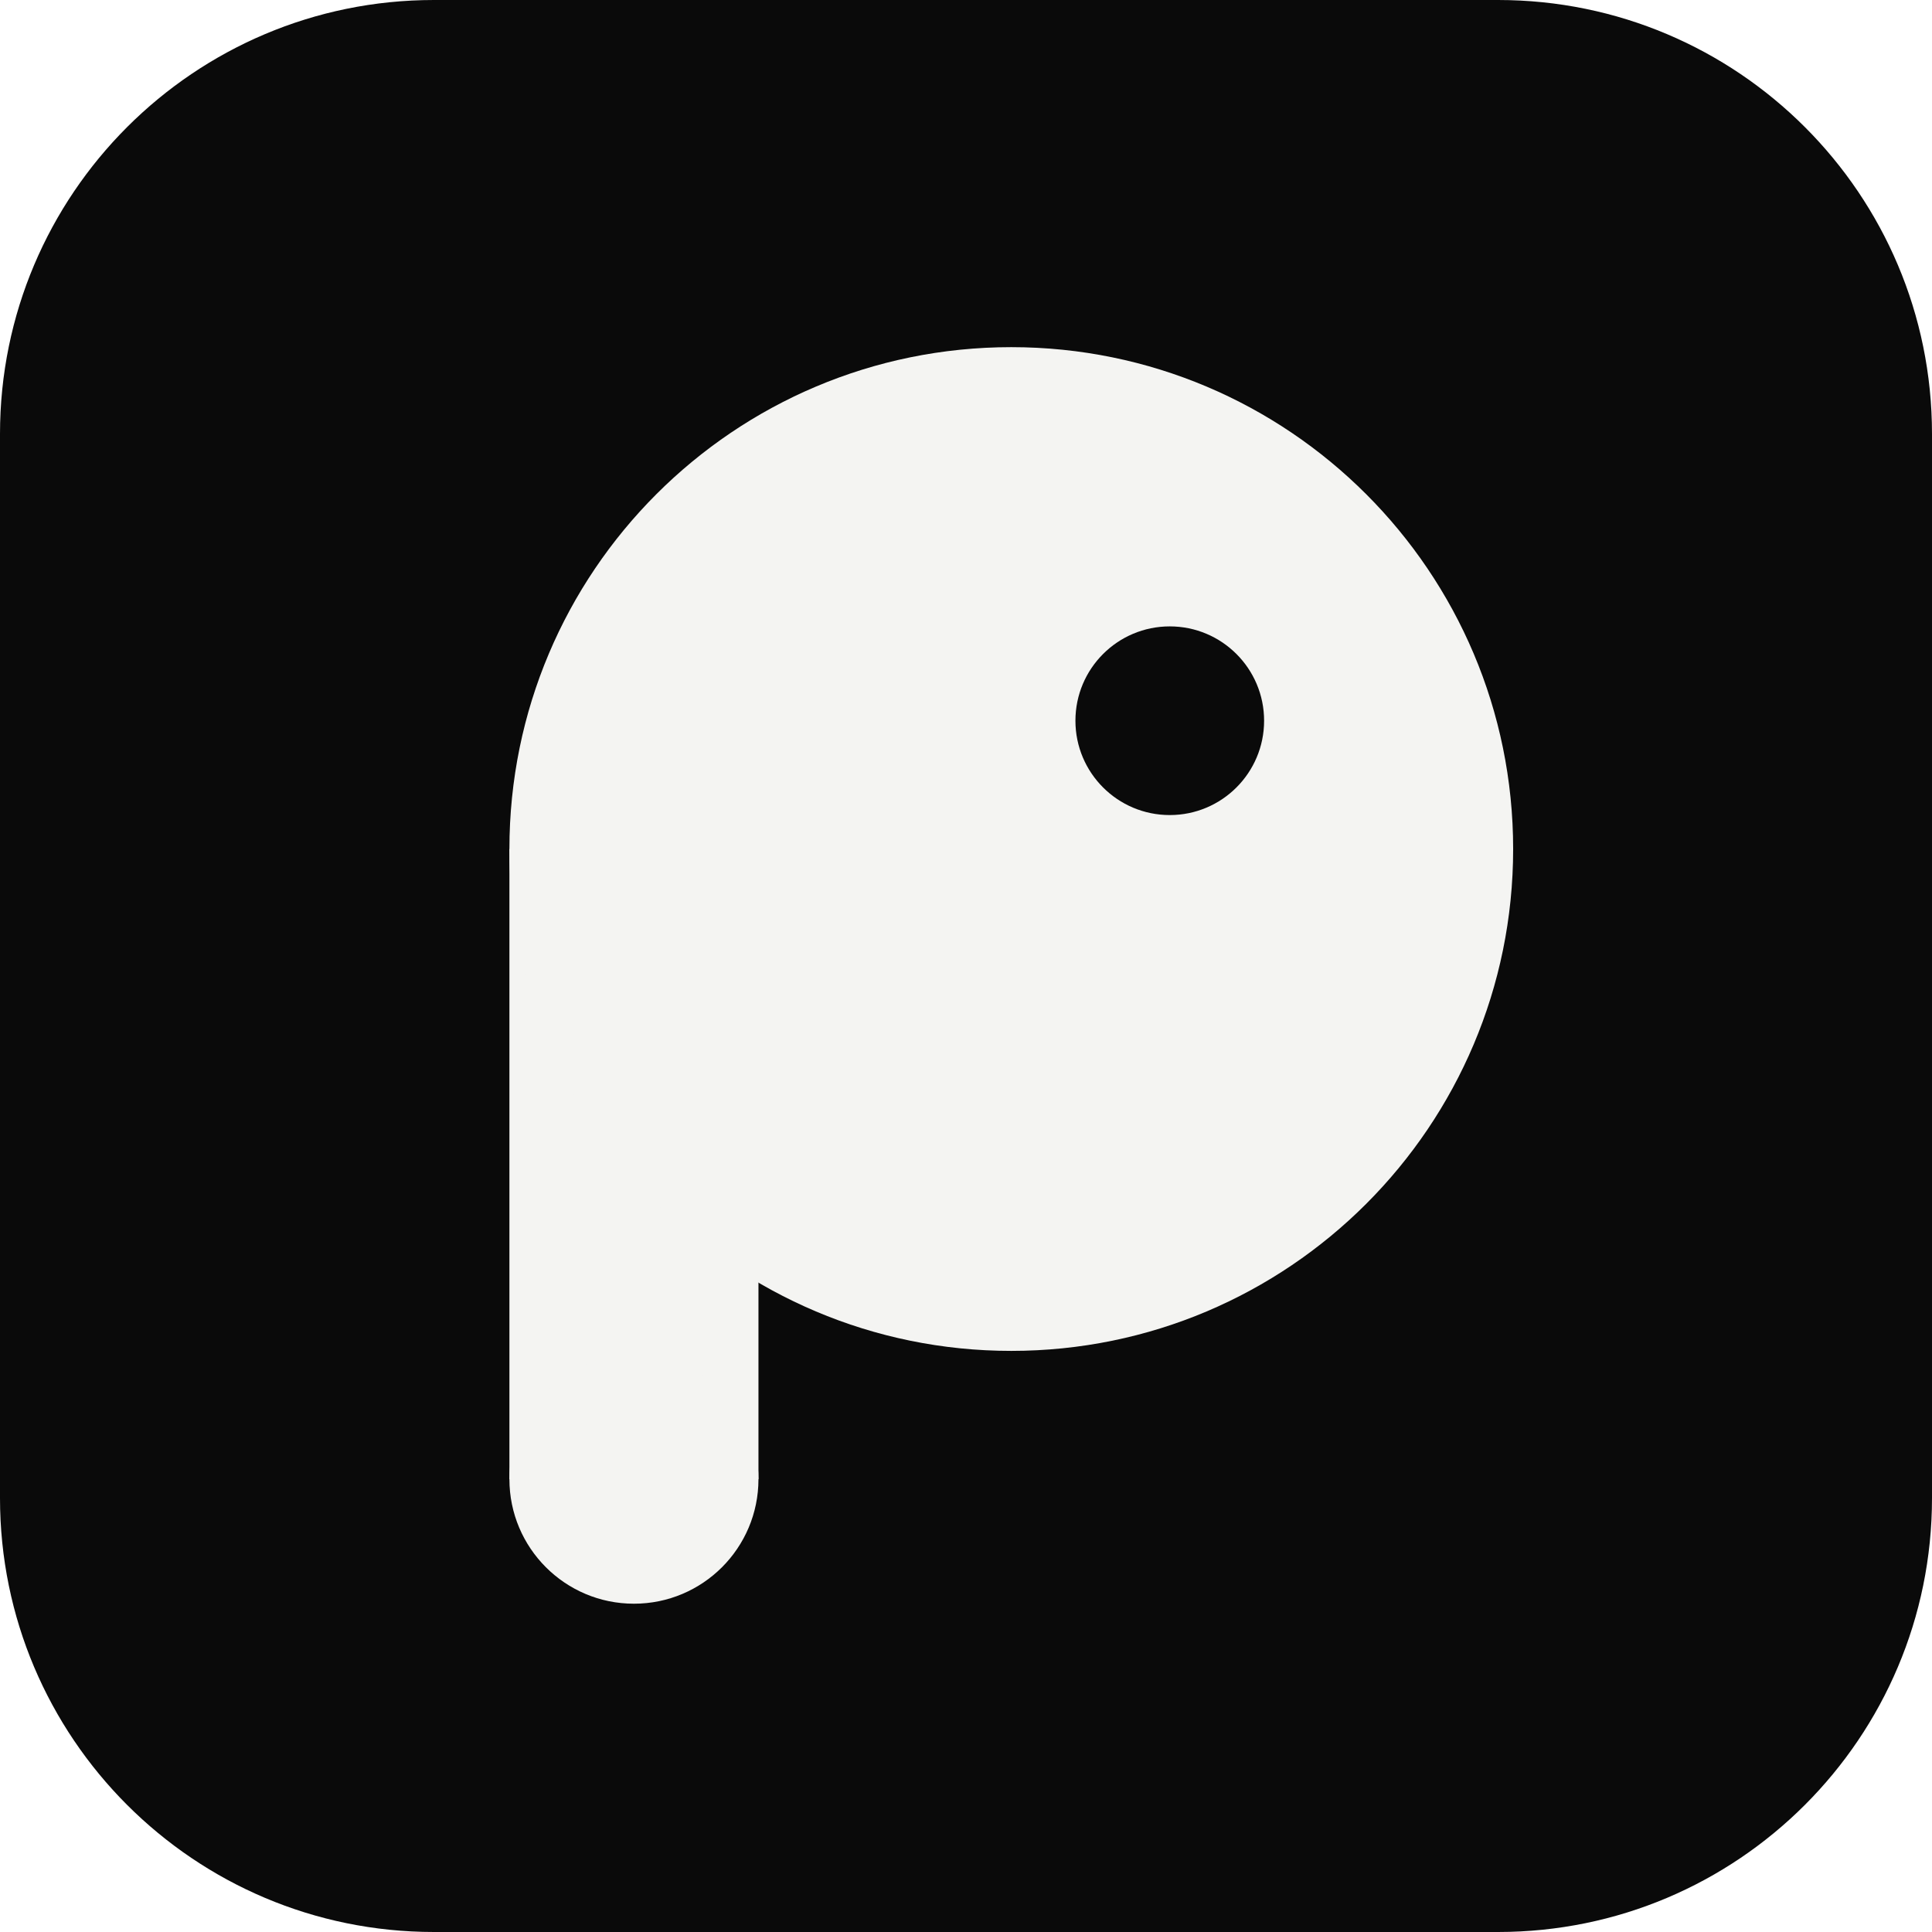
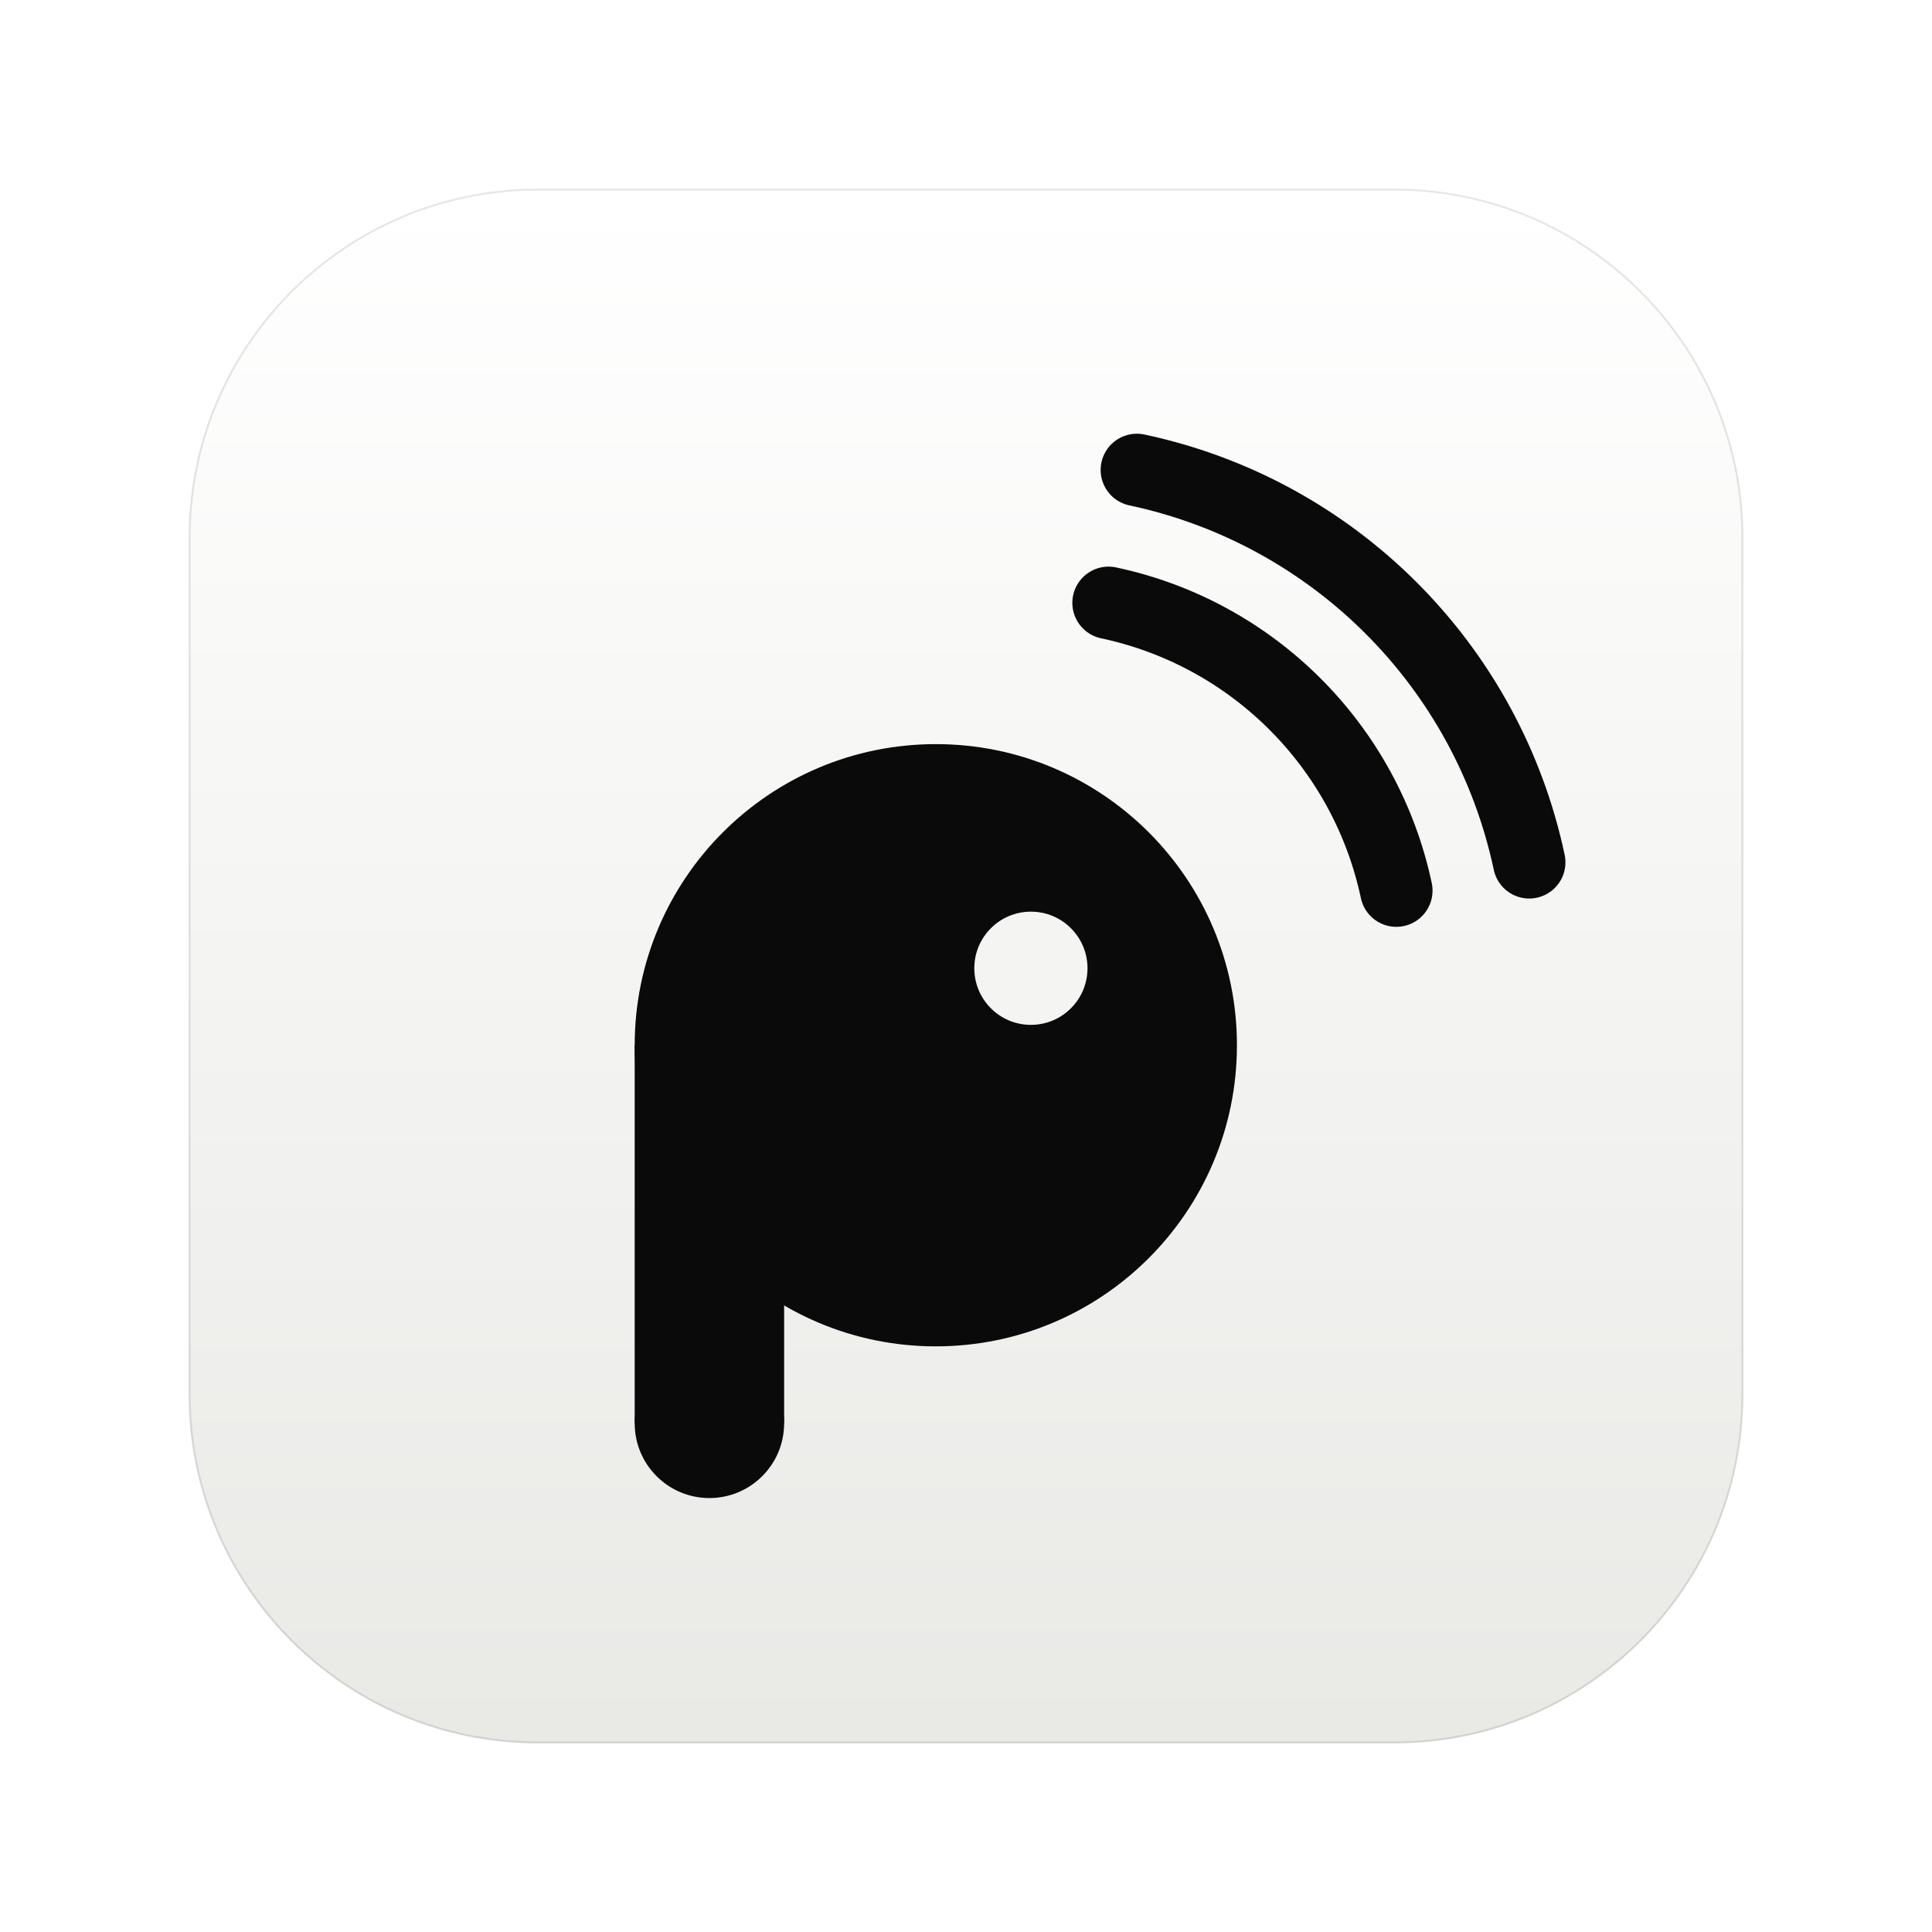
<svg xmlns="http://www.w3.org/2000/svg" viewBox="0 0 1024 1024">
-   <rect width="1024" height="1024" rx="230" fill="#0a0a0a" />
-   <g transform="translate(-30,10)">
-     <rect x="300" y="440" width="132" height="334" fill="#f4f4f2" />
-     <circle cx="366" cy="774" r="66" fill="#f4f4f2" />
-     <circle cx="566" cy="440" r="266" fill="#f4f4f2" />
-     <circle cx="650" cy="372" r="50" fill="#0a0a0a" />
+   <defs>
+     <linearGradient id="g" x1="0" y1="0" x2="0" y2="1">
+       <stop offset="0" stop-color="#ffffff" />
+       <stop offset="1" stop-color="#e9e9e6" />
+     </linearGradient>
+   </defs>
+   <rect x="100" y="100" width="824" height="824" rx="185" fill="url(#g)" />
+   <rect x="100.5" y="100.5" width="823" height="823" rx="184.5" fill="none" stroke="#000000" stroke-opacity=".10" />
+   <g transform="translate(478 572) scale(.6) translate(-536 -470)">
+     <rect x="300" y="440" width="132" height="334" fill="#0a0a0a" />
+     <circle cx="366" cy="774" r="66" fill="#0a0a0a" />
+     <circle cx="566" cy="440" r="266" fill="#0a0a0a" />
+     <circle cx="650" cy="372" r="50" fill="#f4f4f2" />
+     <g fill="none" stroke="#0a0a0a" stroke-width="64" stroke-linecap="round">
+       <path d="M718.6 49.2 A330 330 0 0 1 972.8 303.4" />
+       <path d="M743.6 -68.2 A450 450 0 0 1 1090.2 278.4" />
+     </g>
  </g>
</svg>
